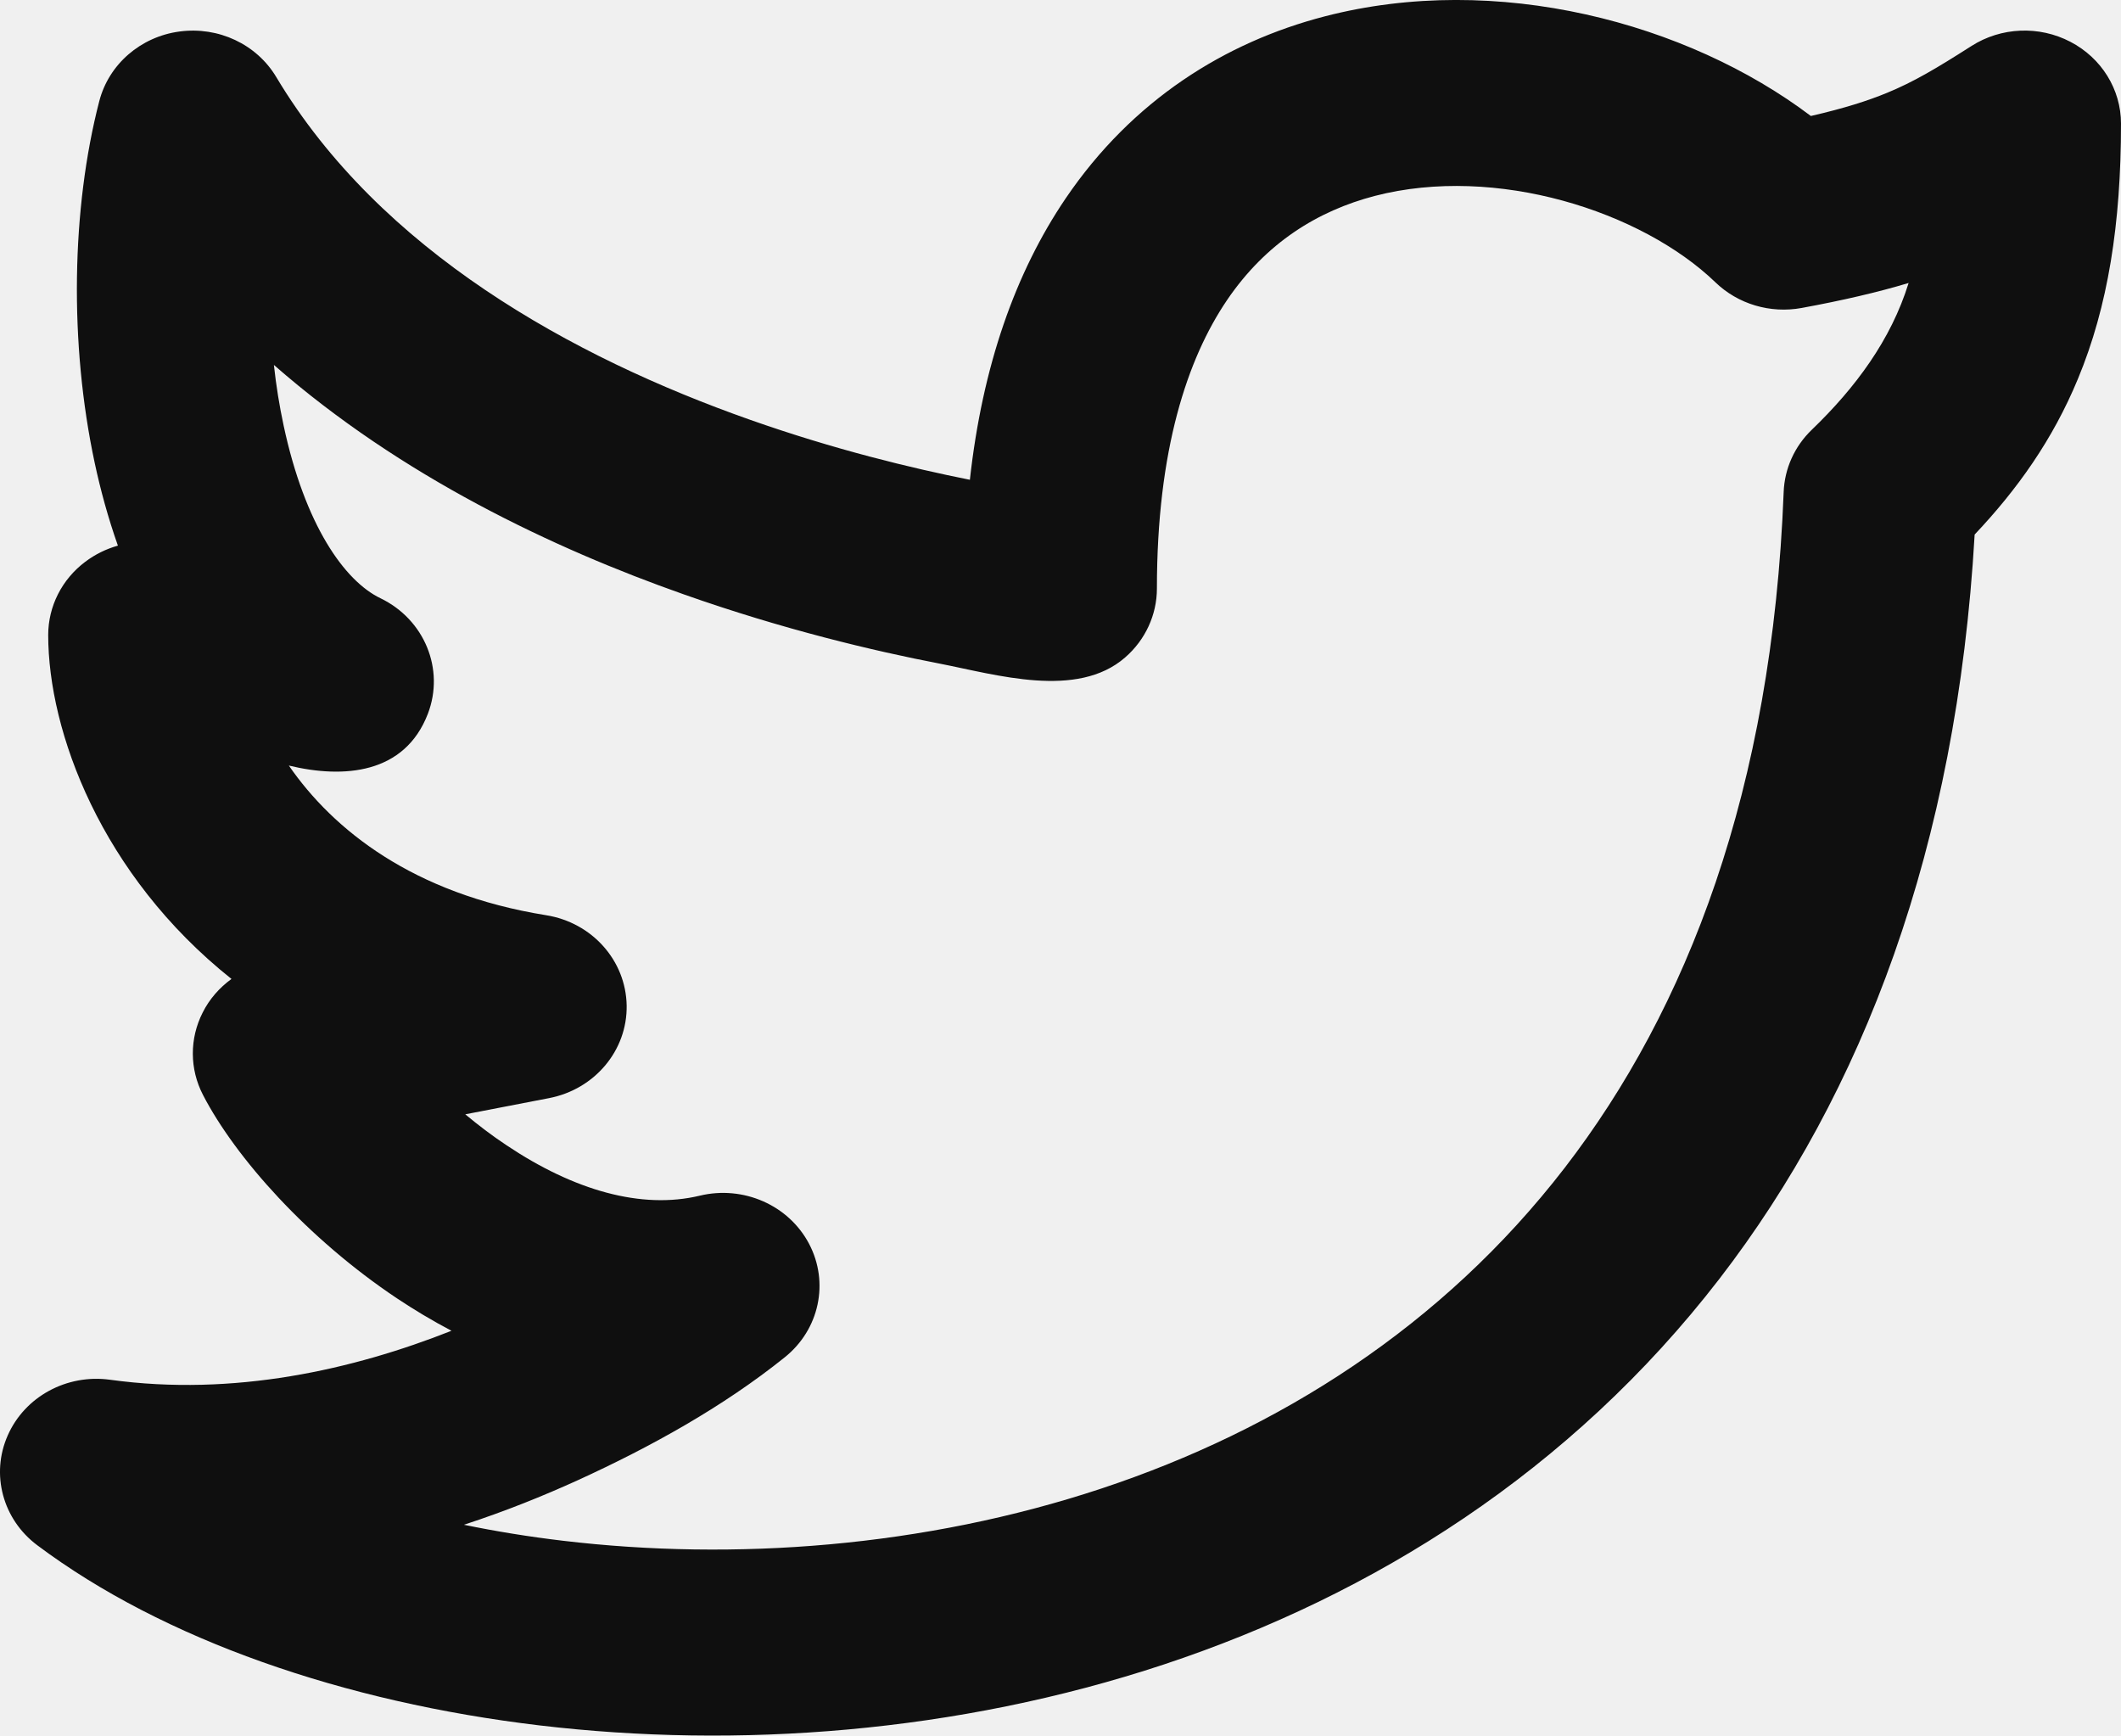
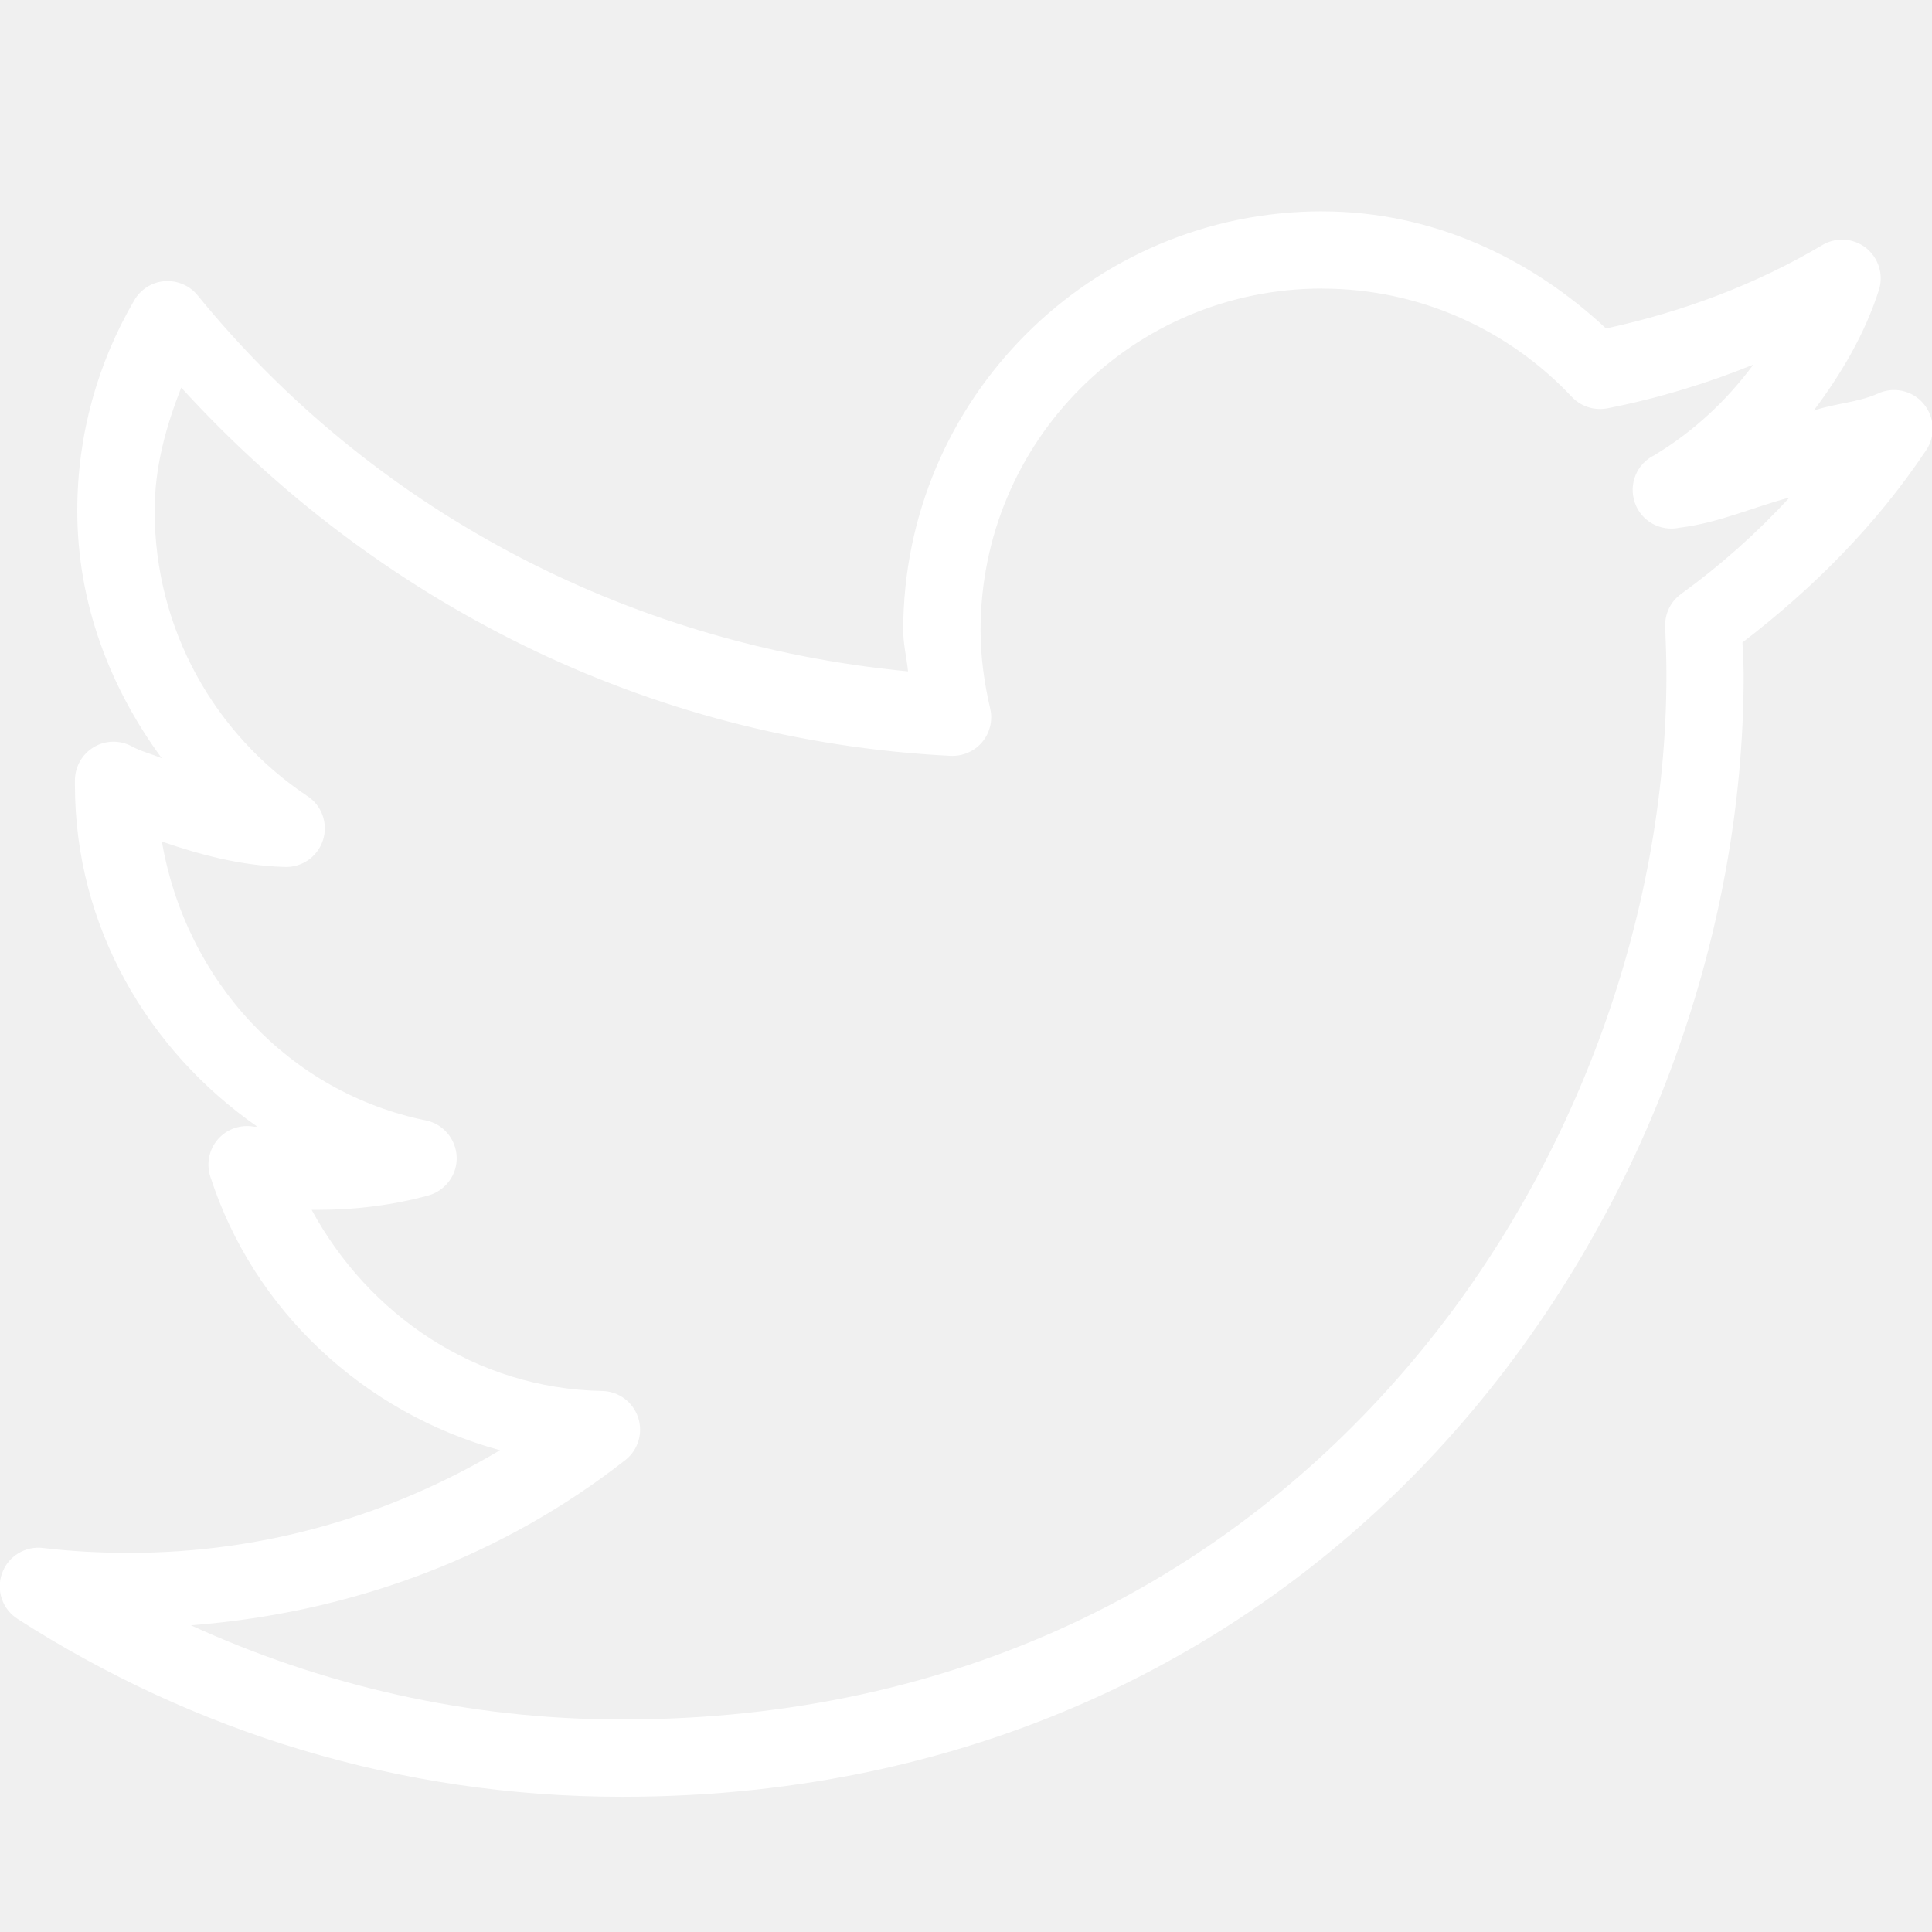
- <svg xmlns="http://www.w3.org/2000/svg" width="22" height="18" viewBox="0 0 22 18" fill="none">
-   <path d="M18.783 1.203C19.131 1.123 19.374 1.045 19.573 0.963C19.852 0.848 20.084 0.71 20.449 0.477C20.756 0.281 21.15 0.264 21.474 0.433C21.798 0.601 22 0.927 22 1.282C22 2.324 21.865 3.179 21.553 3.93C21.291 4.563 20.923 5.077 20.482 5.544C20.296 8.787 19.322 11.334 17.834 13.264C16.291 15.264 14.239 16.544 12.075 17.262C9.918 17.977 7.639 18.137 5.597 17.895C3.568 17.654 1.693 17.006 0.386 16.026C0.028 15.758 -0.098 15.29 0.08 14.888C0.257 14.485 0.693 14.248 1.142 14.31C2.427 14.487 3.665 14.205 4.683 13.802C4.483 13.697 4.294 13.583 4.118 13.466C3.191 12.847 2.442 12.006 2.106 11.357C1.966 11.088 1.965 10.772 2.102 10.502C2.172 10.362 2.276 10.244 2.401 10.153C1.047 9.075 0.5 7.584 0.5 6.586C0.5 6.289 0.642 6.008 0.885 5.826C0.987 5.749 1.102 5.693 1.223 5.659C1.122 5.373 1.043 5.084 0.983 4.804C0.717 3.563 0.741 2.162 1.03 1.048C1.129 0.667 1.458 0.381 1.861 0.327C2.265 0.272 2.663 0.459 2.866 0.8C3.944 2.601 5.931 3.702 7.781 4.354C8.651 4.661 9.456 4.856 10.06 4.976C10.19 3.799 10.531 2.828 11.054 2.057C11.744 1.04 12.706 0.438 13.74 0.17C15.523 -0.293 17.501 0.234 18.783 1.203ZM9.748 6.883C9.063 6.751 8.122 6.528 7.094 6.165C5.737 5.687 4.161 4.941 2.841 3.785C2.864 3.998 2.898 4.209 2.942 4.414C3.163 5.447 3.574 6.026 3.947 6.205C4.403 6.425 4.615 6.941 4.438 7.403C4.198 8.027 3.568 8.078 2.996 7.94C3.456 8.606 4.284 9.27 5.664 9.492C6.141 9.568 6.492 9.962 6.5 10.428C6.508 10.893 6.17 11.297 5.696 11.389L4.826 11.557C4.959 11.668 5.103 11.778 5.257 11.88C5.954 12.346 6.653 12.546 7.258 12.401C7.71 12.292 8.181 12.499 8.392 12.9C8.603 13.301 8.499 13.789 8.14 14.077C7.496 14.594 6.744 15.009 5.991 15.353C5.637 15.514 5.241 15.674 4.812 15.814C5.142 15.882 5.486 15.938 5.841 15.98C7.611 16.19 9.582 16.049 11.425 15.438C13.261 14.829 14.959 13.759 16.229 12.113C17.497 10.469 18.382 8.193 18.501 5.104C18.51 4.86 18.614 4.629 18.793 4.457C19.243 4.024 19.614 3.527 19.797 2.935C19.477 3.031 19.117 3.115 18.688 3.194C18.362 3.254 18.027 3.154 17.793 2.928C17.028 2.191 15.517 1.706 14.26 2.032C13.669 2.186 13.131 2.518 12.727 3.113C12.315 3.721 12 4.667 12 6.104C12 6.376 11.88 6.637 11.67 6.819C11.172 7.253 10.334 6.997 9.748 6.883Z" fill="#0F0F0F" />
+ <svg xmlns="http://www.w3.org/2000/svg" viewBox="0,0,256,256" width="25px" height="25px">
+   <g fill="#ffffff" fill-rule="nonzero" stroke="none" stroke-width="1" stroke-linecap="butt" stroke-linejoin="miter" stroke-miterlimit="10" stroke-dasharray="" stroke-dashoffset="0" font-family="none" font-weight="none" font-size="none" text-anchor="none" style="mix-blend-mode: normal">
+     <g transform="scale(5.12,5.12)">
+       <path d="M34.219,5.469c-5.98,0 -10.844,4.863 -10.844,10.844c0,0.359 0.09,0.711 0.125,1.062c-7.395,-0.707 -13.934,-4.27 -18.375,-9.719c-0.207,-0.262 -0.527,-0.402 -0.863,-0.379c-0.332,0.023 -0.629,0.215 -0.793,0.504c-0.934,1.605 -1.469,3.453 -1.469,5.438c0,2.402 0.859,4.602 2.188,6.406c-0.258,-0.113 -0.539,-0.176 -0.781,-0.312c-0.309,-0.164 -0.68,-0.156 -0.98,0.023c-0.301,0.18 -0.484,0.504 -0.488,0.852v0.125c0,3.684 1.906,6.883 4.719,8.844c-0.031,-0.004 -0.062,0.008 -0.094,0c-0.344,-0.059 -0.691,0.062 -0.922,0.324c-0.23,0.262 -0.305,0.625 -0.203,0.957c1.117,3.473 3.969,6.125 7.5,7.094c-2.812,1.672 -6.074,2.656 -9.594,2.656c-0.762,0 -1.492,-0.039 -2.219,-0.125c-0.469,-0.062 -0.918,0.211 -1.074,0.656c-0.16,0.445 0.016,0.941 0.418,1.188c4.512,2.895 9.867,4.594 15.625,4.594c9.332,0 16.652,-3.898 21.562,-9.469c4.91,-5.57 7.469,-12.805 7.469,-19.562c0,-0.285 -0.023,-0.562 -0.031,-0.844c1.832,-1.402 3.469,-3.047 4.75,-4.969c0.254,-0.371 0.227,-0.867 -0.066,-1.211c-0.289,-0.344 -0.777,-0.449 -1.184,-0.258c-0.516,0.23 -1.117,0.254 -1.656,0.438c0.711,-0.949 1.32,-1.973 1.688,-3.125c0.125,-0.395 -0.012,-0.828 -0.336,-1.086c-0.324,-0.254 -0.777,-0.285 -1.133,-0.07c-1.707,1.012 -3.598,1.723 -5.594,2.156c-1.938,-1.812 -4.488,-3.031 -7.344,-3.031zM34.219,7.469c2.551,0 4.855,1.09 6.469,2.812c0.242,0.25 0.598,0.355 0.938,0.281c1.305,-0.258 2.543,-0.637 3.75,-1.125c-0.695,0.938 -1.555,1.738 -2.562,2.344c-0.457,0.223 -0.672,0.75 -0.504,1.23c0.164,0.477 0.664,0.754 1.16,0.645c1,-0.121 1.891,-0.527 2.844,-0.781c-0.855,0.926 -1.793,1.762 -2.812,2.5c-0.277,0.203 -0.43,0.531 -0.406,0.875c0.016,0.406 0.031,0.809 0.031,1.219c0,6.25 -2.398,13.035 -6.969,18.219c-4.57,5.184 -11.281,8.812 -20.062,8.812c-3.988,0 -7.754,-0.883 -11.156,-2.438c4.219,-0.324 8.109,-1.816 11.25,-4.281c0.328,-0.262 0.457,-0.699 0.324,-1.098c-0.133,-0.398 -0.5,-0.672 -0.918,-0.684c-3.297,-0.059 -6.059,-1.977 -7.531,-4.688c0.055,0 0.102,0 0.156,0c0.988,0 1.965,-0.125 2.875,-0.375c0.438,-0.129 0.738,-0.535 0.723,-0.992c-0.016,-0.457 -0.34,-0.848 -0.785,-0.945c-3.559,-0.719 -6.227,-3.617 -6.844,-7.219c1.008,0.348 2.039,0.621 3.156,0.656c0.457,0.027 0.871,-0.258 1.012,-0.691c0.141,-0.434 -0.031,-0.91 -0.418,-1.152c-2.375,-1.59 -3.938,-4.297 -3.938,-7.375c0,-1.141 0.297,-2.188 0.688,-3.188c5,5.488 12,9.133 19.906,9.531c0.312,0.016 0.617,-0.113 0.82,-0.352c0.203,-0.242 0.281,-0.562 0.211,-0.867c-0.152,-0.648 -0.25,-1.336 -0.25,-2.031c0,-4.898 3.945,-8.844 8.844,-8.844z" />
+     </g>
+   </g>
</svg>
